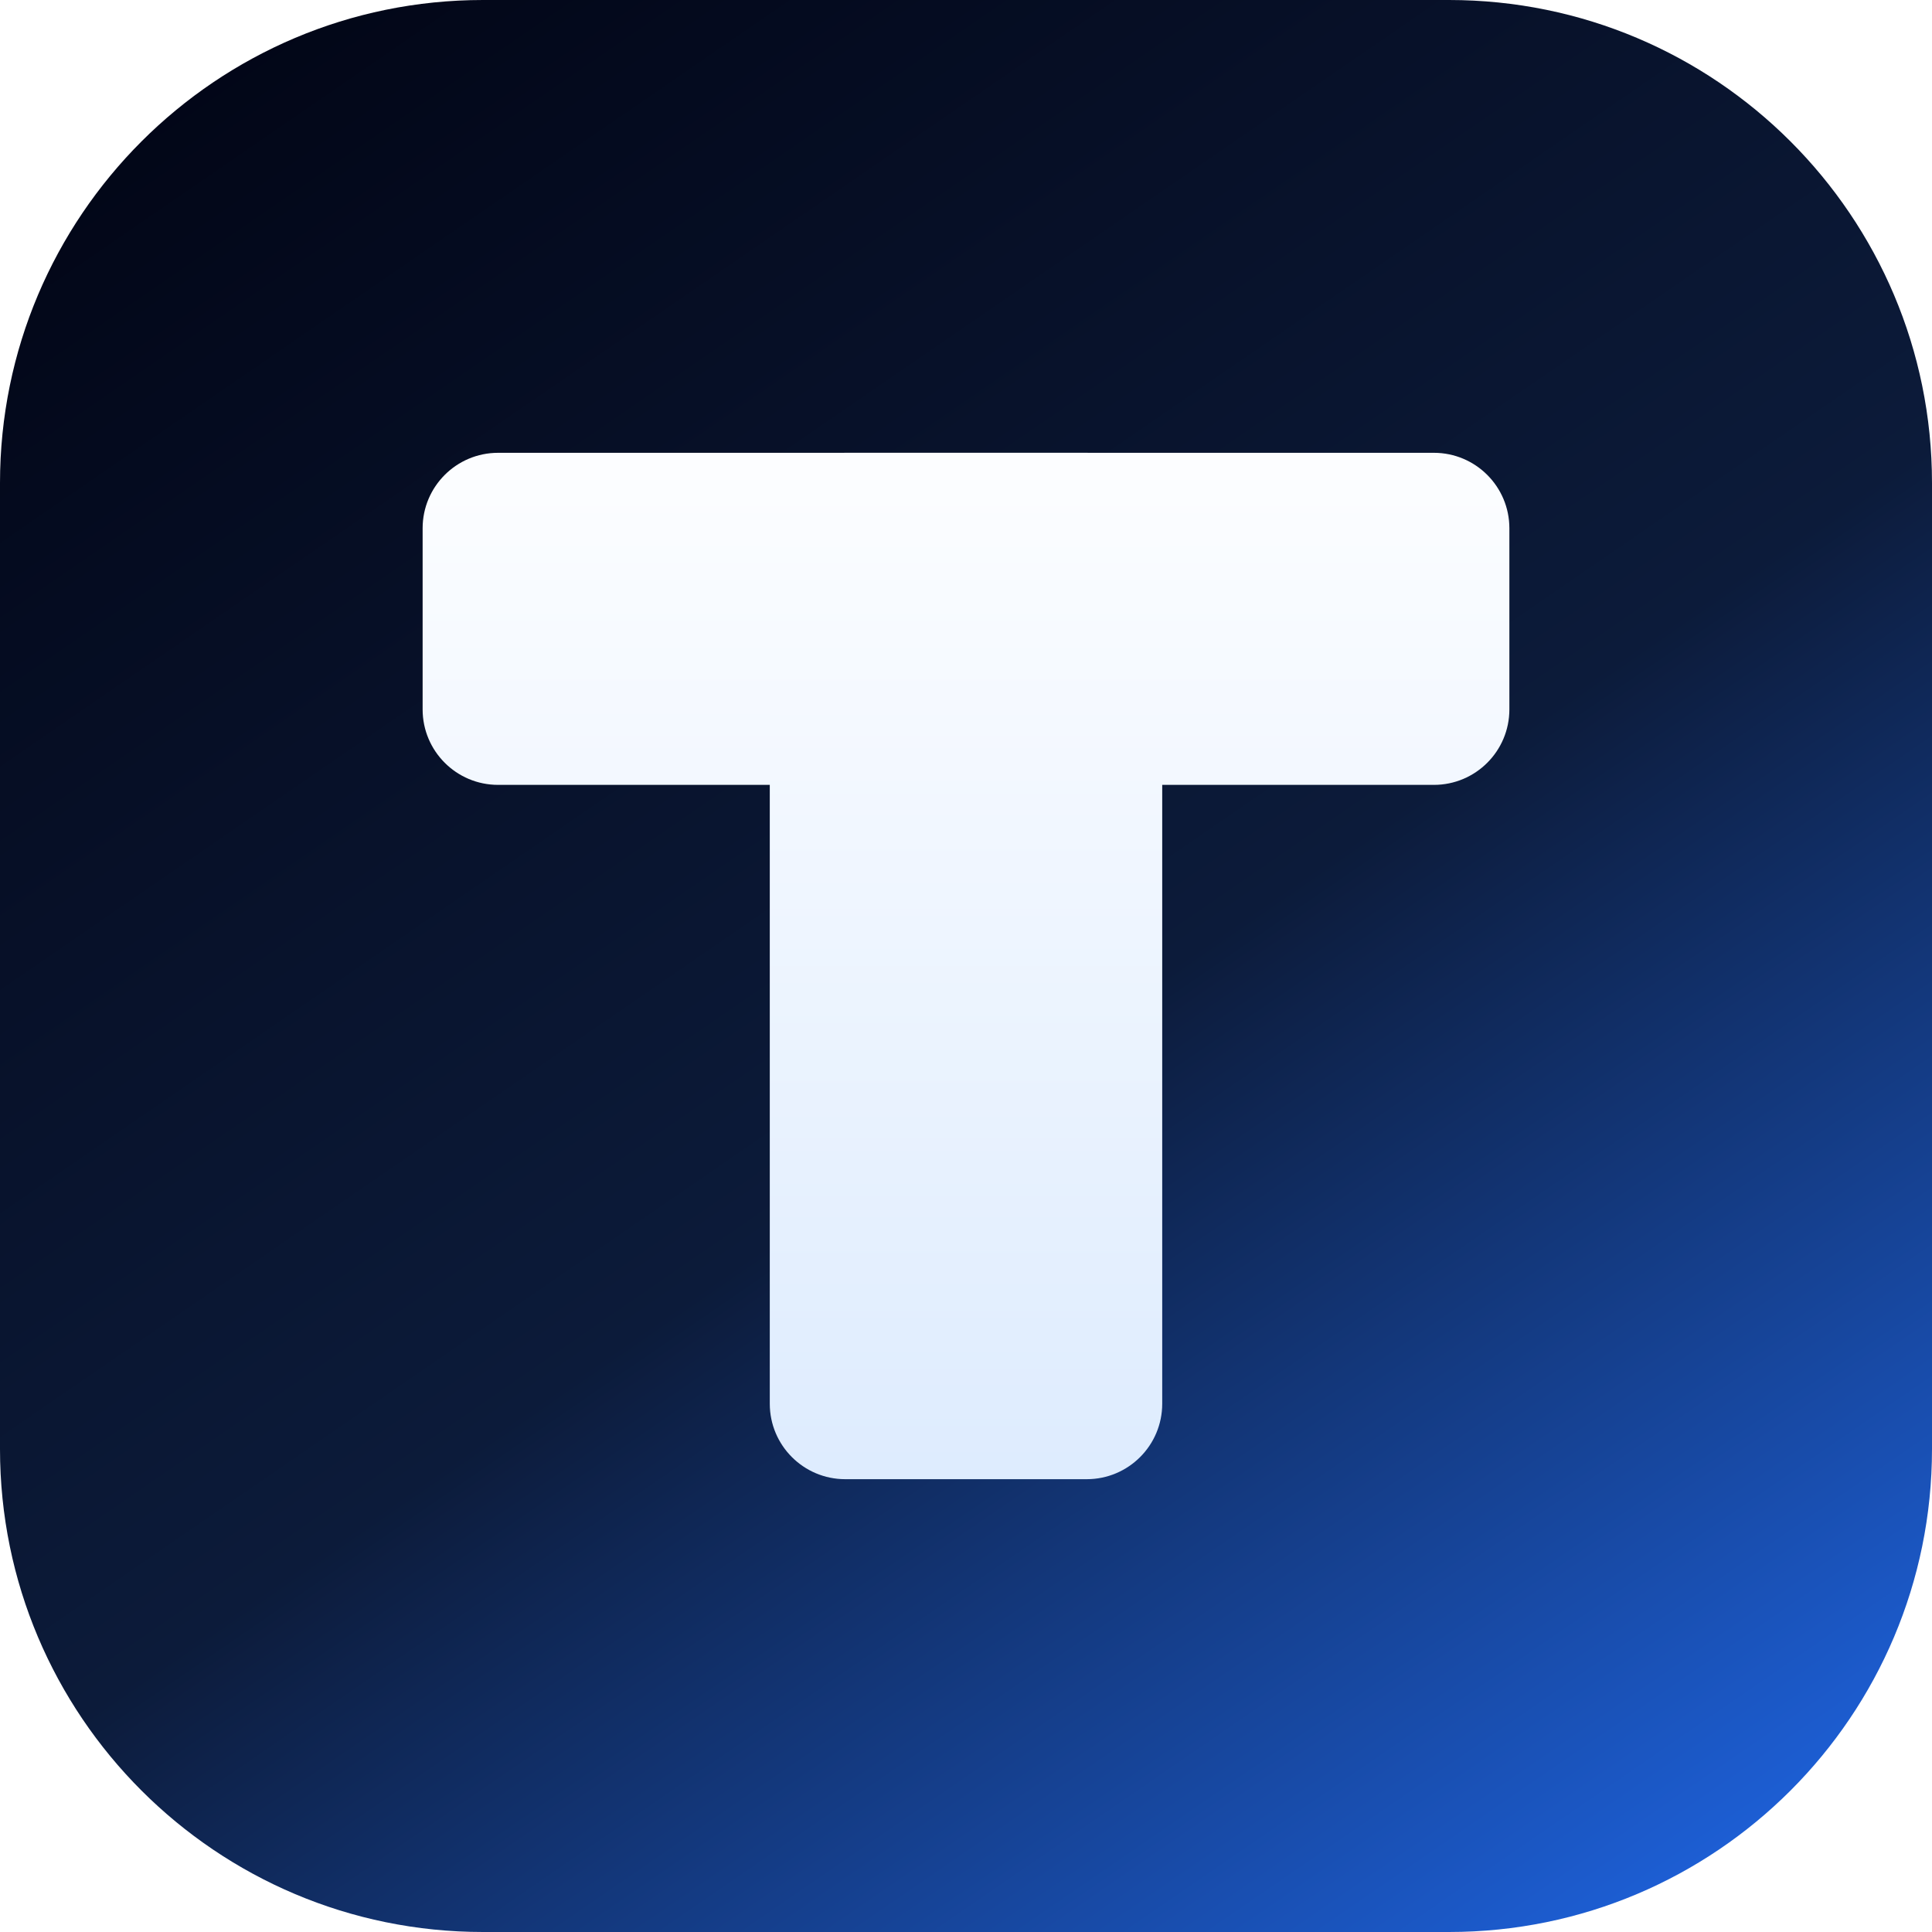
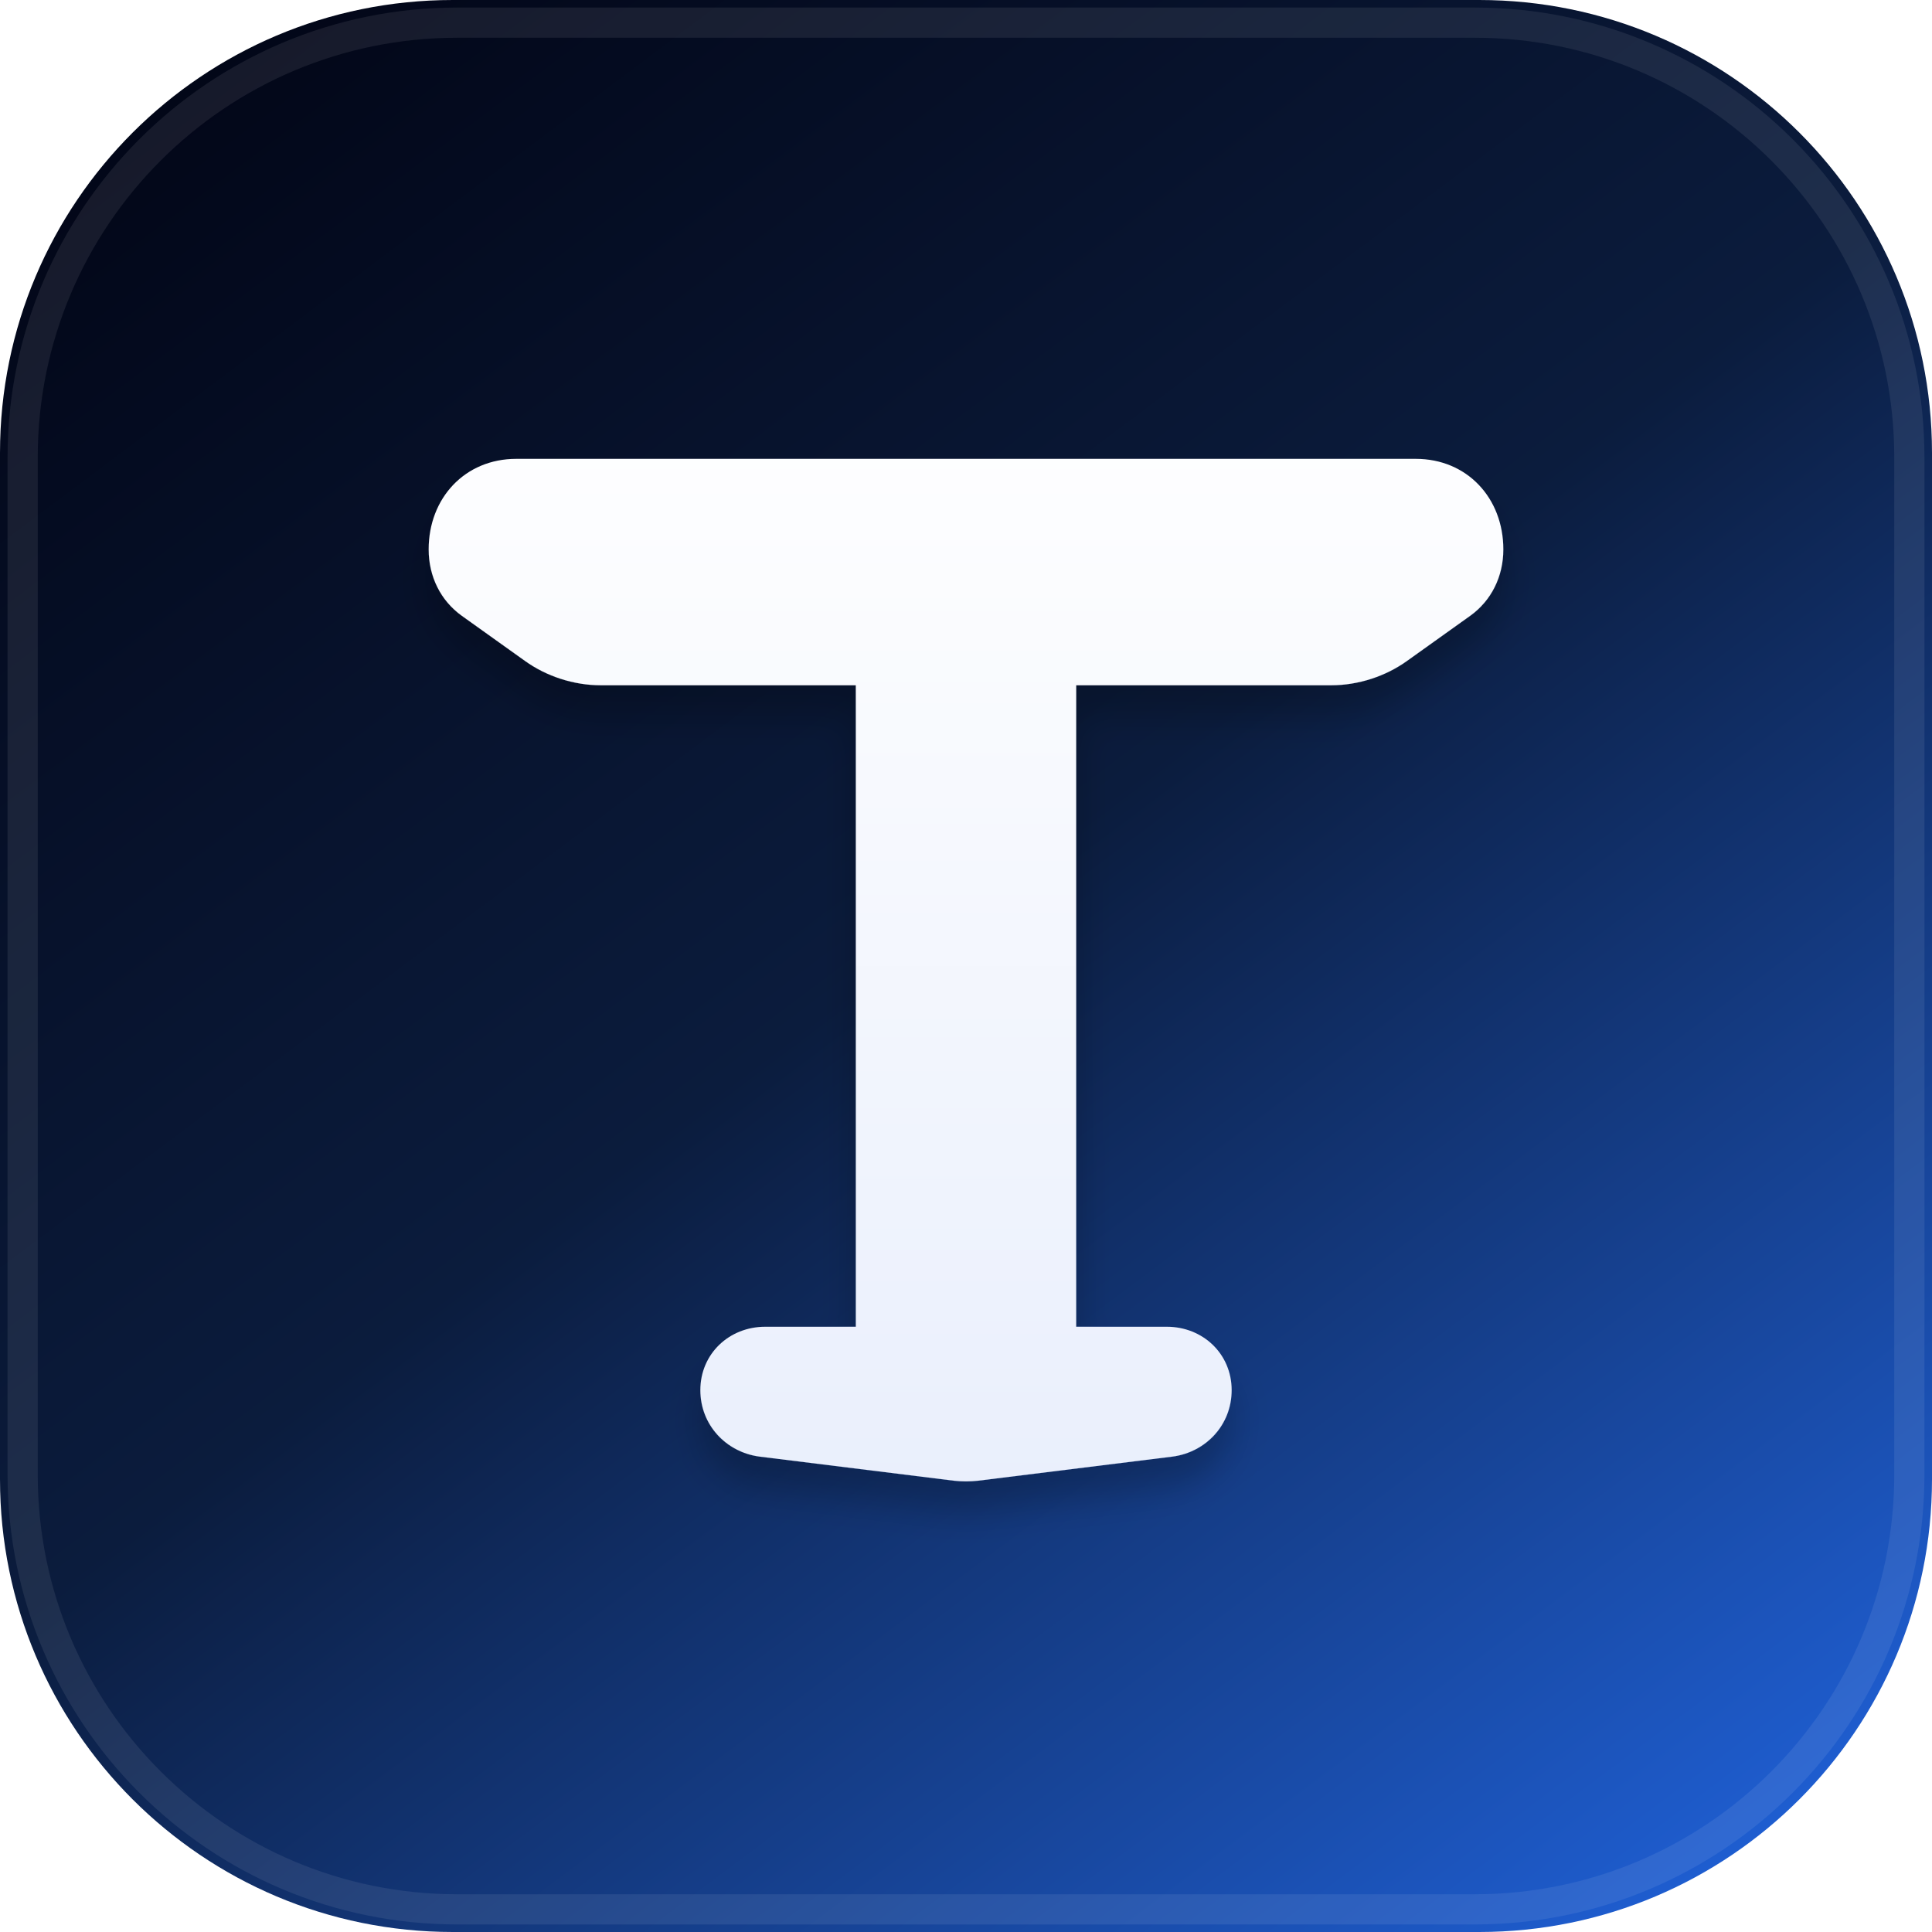
<svg xmlns="http://www.w3.org/2000/svg" viewBox="0 0 64 64" role="img" aria-label="Property True T">
  <defs>
-     <linearGradient id="plate" x1="10" y1="0" x2="54" y2="64" gradientUnits="userSpaceOnUse">
+     <linearGradient id="plate" x1="8" y1="0" x2="56" y2="64" gradientUnits="userSpaceOnUse">
      <stop offset="0%" stop-color="#020617" />
-       <stop offset="55%" stop-color="#0c1b3a" />
-       <stop offset="100%" stop-color="#1d5fd6" />
+       <stop offset="48%" stop-color="#0b1c3d" />
+       <stop offset="100%" stop-color="#1f5fd4" />
    </linearGradient>
-     <linearGradient id="t" x1="32" y1="12" x2="32" y2="52" gradientUnits="userSpaceOnUse">
+     <linearGradient id="tFill" x1="32" y1="12" x2="32" y2="52" gradientUnits="userSpaceOnUse">
      <stop offset="0%" stop-color="#ffffff" />
-       <stop offset="100%" stop-color="#dbeafe" />
+       <stop offset="100%" stop-color="#e8eefc" />
    </linearGradient>
+     <filter id="tSoft" x="-20%" y="-20%" width="140%" height="140%">
+       <feDropShadow dx="0" dy="1" stdDeviation="0.6" flood-color="#000" flood-opacity="0.22" />
+     </filter>
  </defs>
-   <rect width="64" height="64" rx="16" fill="url(#plate)" />
-   <rect x="14" y="15" width="36" height="11" rx="2.5" fill="url(#t)" />
-   <rect x="25.5" y="15" width="13" height="34" rx="2.5" fill="url(#t)" />
+   <rect width="64" height="64" rx="15" fill="url(#plate)" />
+   <rect x="0.75" y="0.75" width="62.5" height="62.5" rx="14.4" fill="none" stroke="rgba(255,255,255,0.08)" stroke-width="1" />
+   <g fill="url(#tFill)" filter="url(#tSoft)">
+     <path d="       M14.2 18.2       C14.2 16.5 15.4 15.2 17.1 15.2       H46.9       C48.6 15.2 49.8 16.5 49.8 18.2       C49.8 19.1 49.4 19.9 48.7 20.4       L46.6 21.9       C45.9 22.4 45 22.7 44.1 22.7       H19.9       C19 22.7 18.1 22.4 17.4 21.9       L15.3 20.4       C14.6 19.9 14.2 19.1 14.2 18.2       Z     " />
+     <path d="       M28.35 20.8       H35.65       V45.1       C35.65 46.55 34.7 47.7 33.35 48.05       L32 48.45       L30.65 48.05       C29.3 47.7 28.35 46.55 28.35 45.1       Z     " />
+     <path d="       M23.2 46.05       C23.2 44.85 24.15 43.95 25.35 43.95       H38.65       C39.85 43.95 40.8 44.85 40.8 46.05       C40.8 47.2 39.95 48.1 38.85 48.25       L32.4 49.05       C32.14 49.08 31.86 49.08 31.6 49.05       L25.15 48.25       C24.05 48.1 23.2 47.2 23.2 46.05       Z     " />
+   </g>
</svg>
